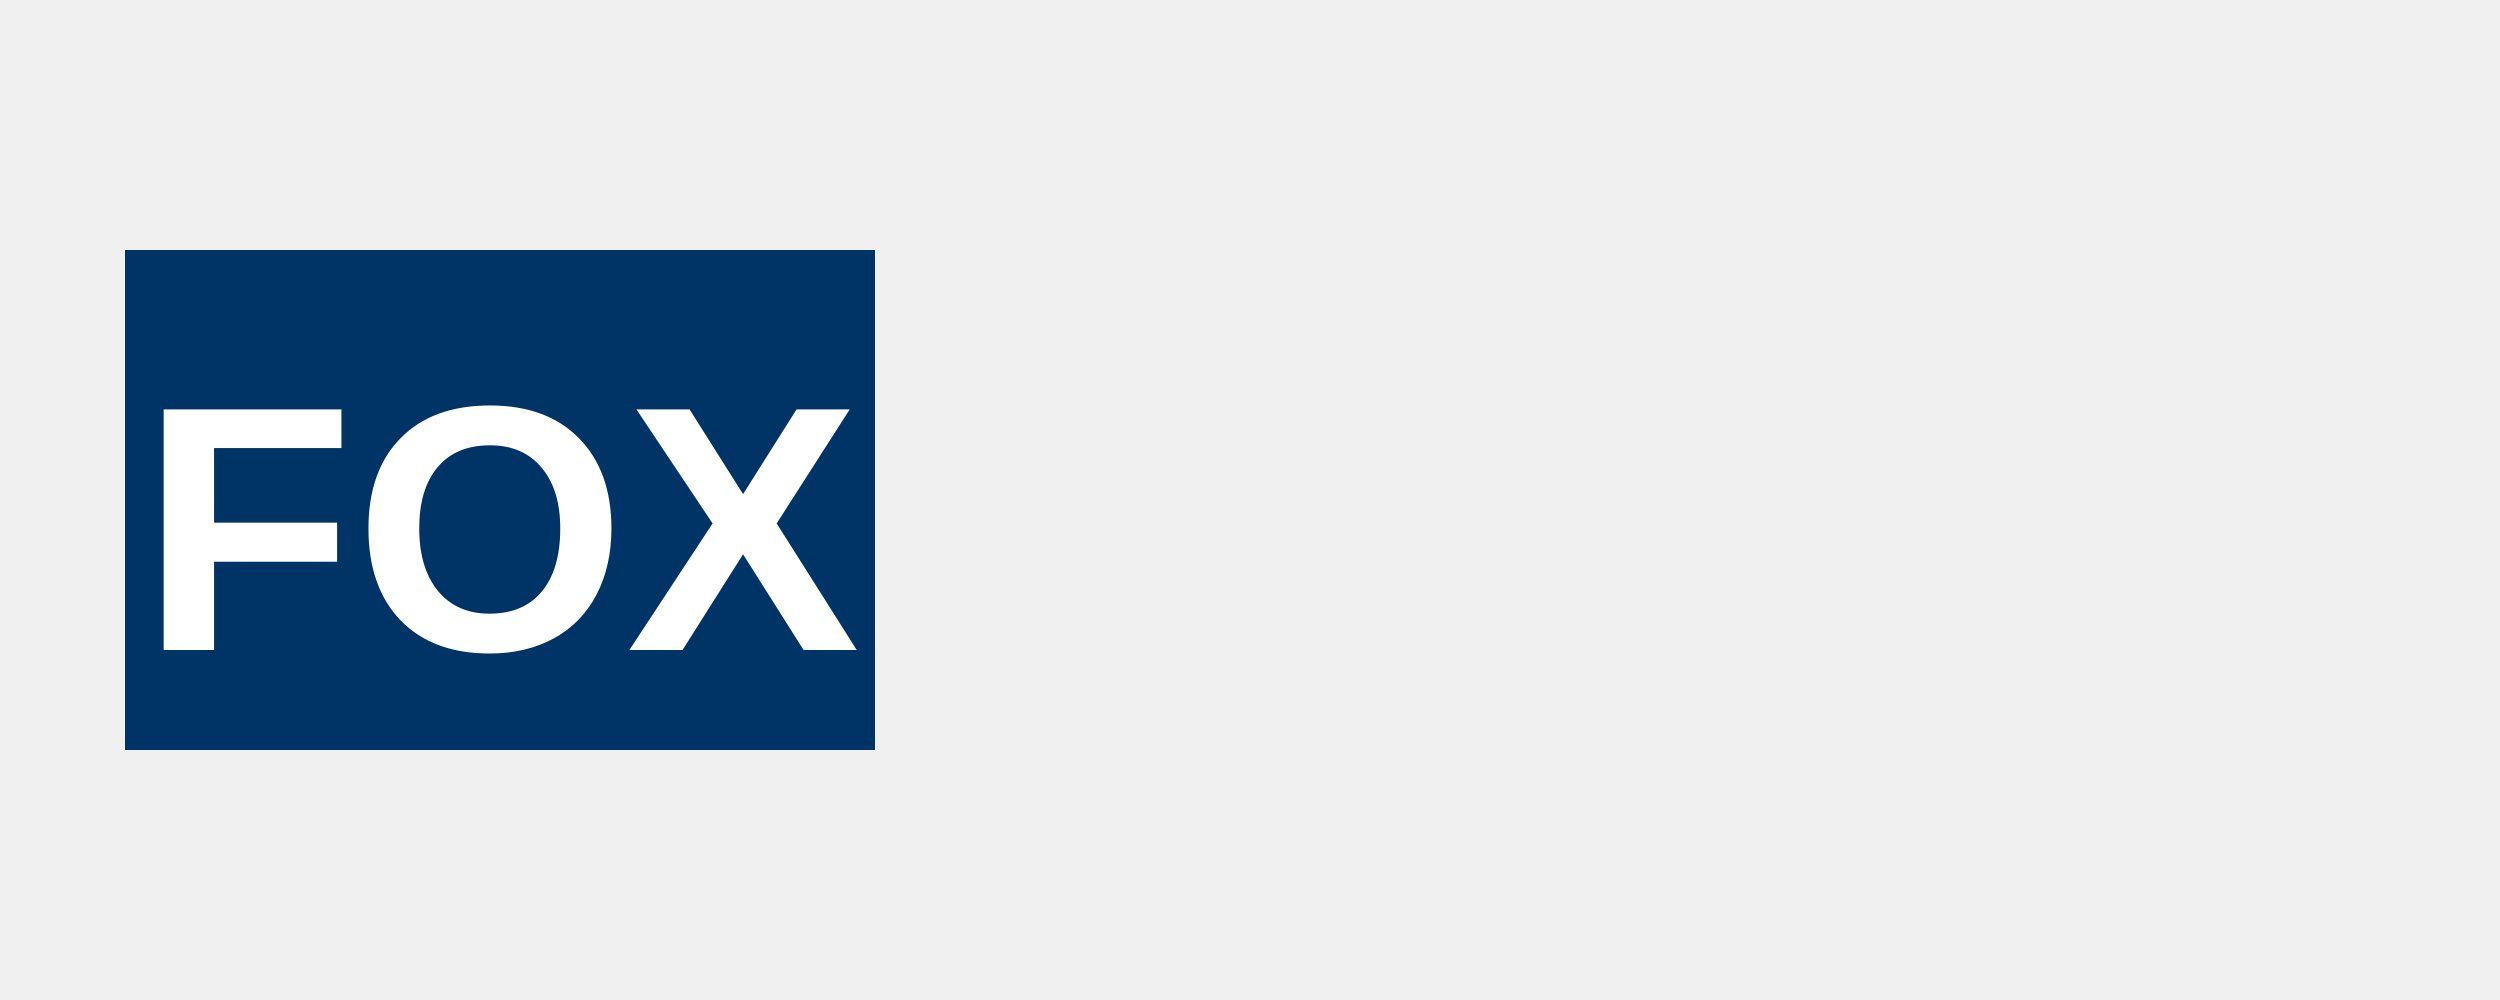
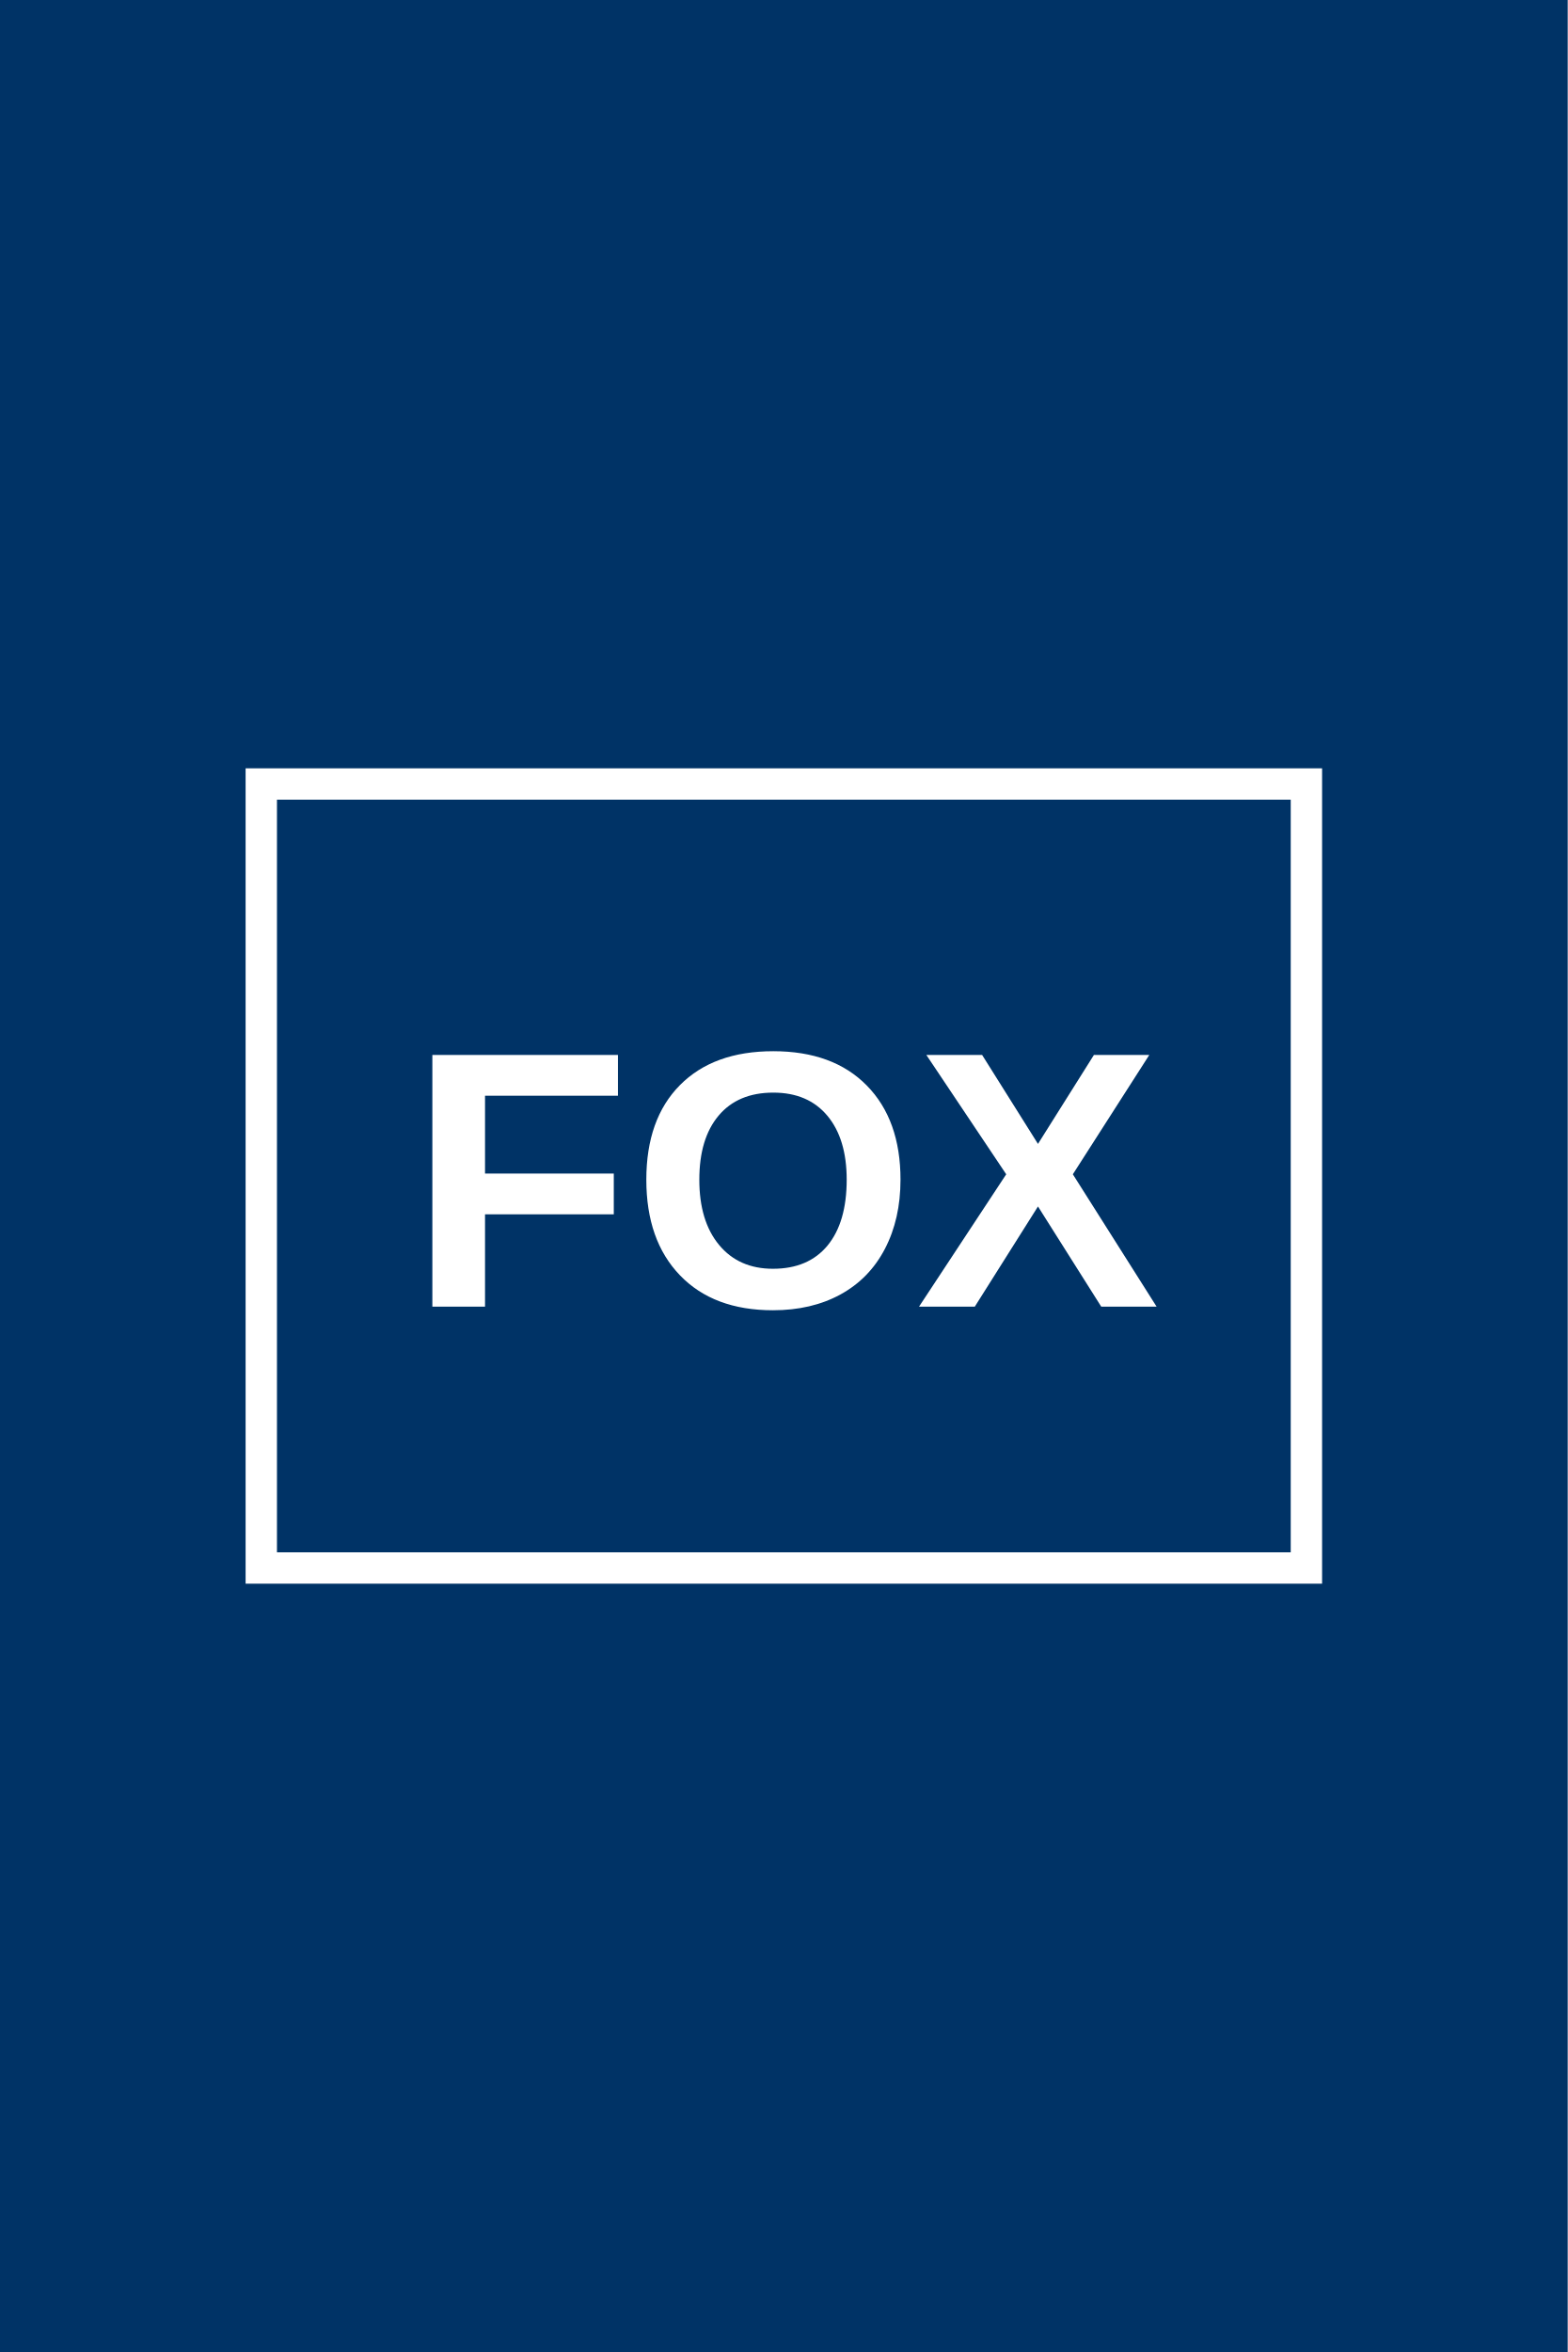
- <svg xmlns="http://www.w3.org/2000/svg" viewBox="0 0 100 40">
-   <rect x="5" y="10" width="30" height="20" fill="#003366" />
-   <text x="20" y="26" text-anchor="middle" fill="white" font-family="Arial, sans-serif" font-size="14" font-weight="bold">FOX</text>
+ <svg xmlns="http://www.w3.org/2000/svg" viewBox="0 0 300 450">
+   <rect width="300" height="450" fill="#003366" />
+   <rect x="50" y="150" width="200" height="150" fill="#003366" stroke="white" stroke-width="6" />
+   <text x="150" y="250" text-anchor="middle" fill="white" font-family="Arial, sans-serif" font-size="70" font-weight="bold">FOX</text>
</svg>
